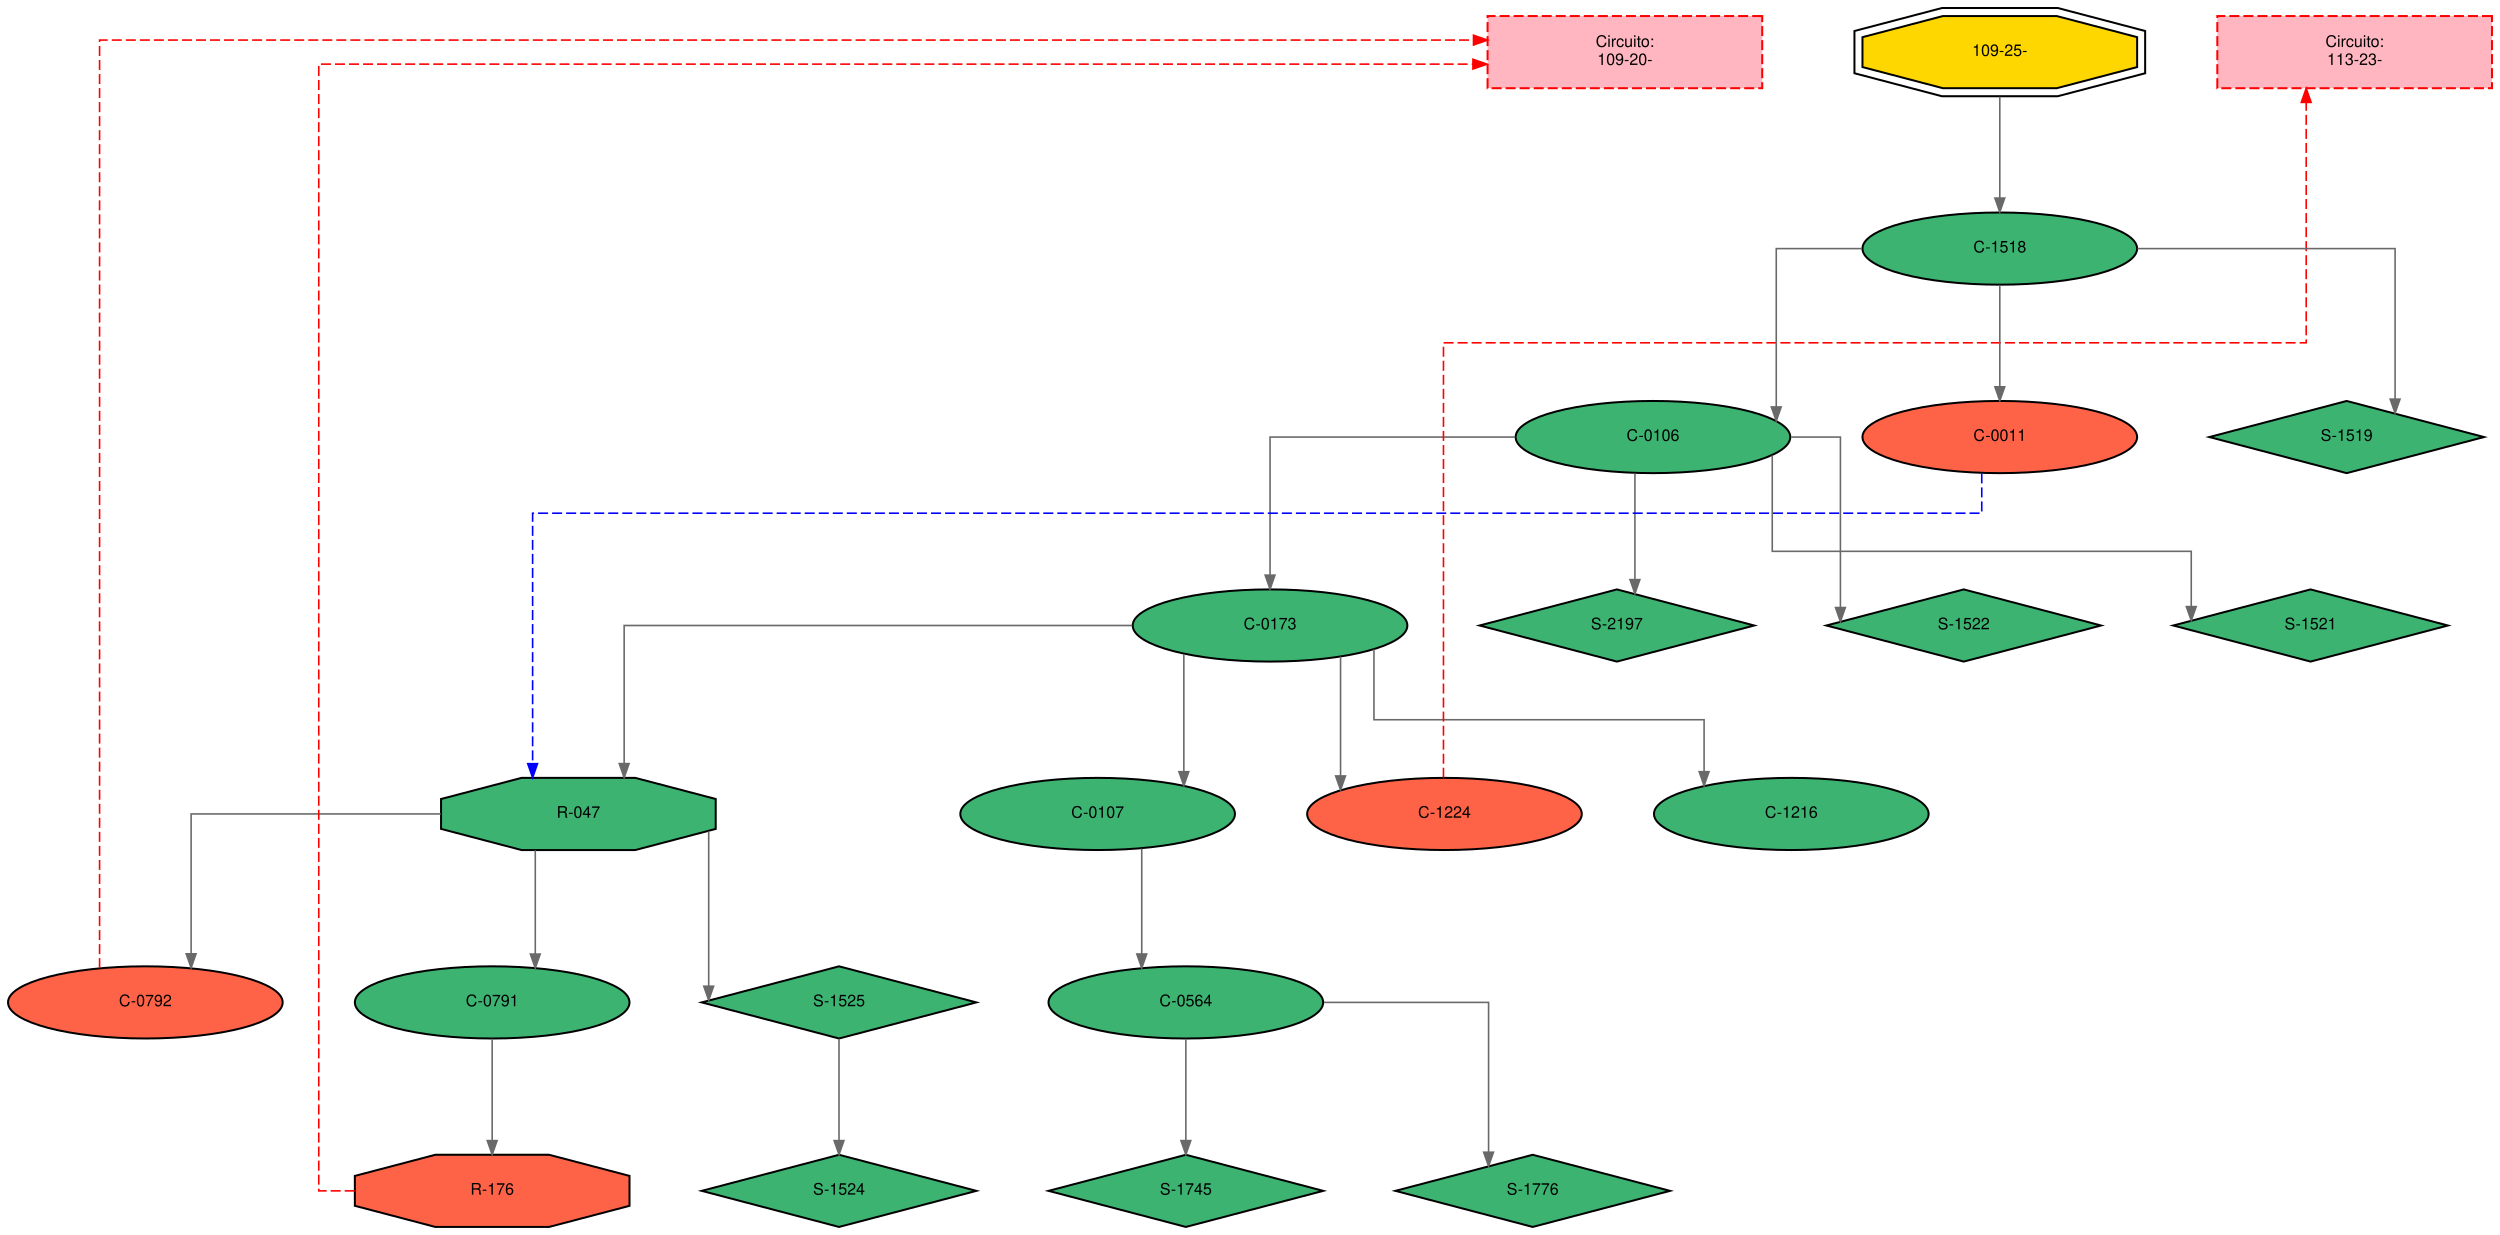
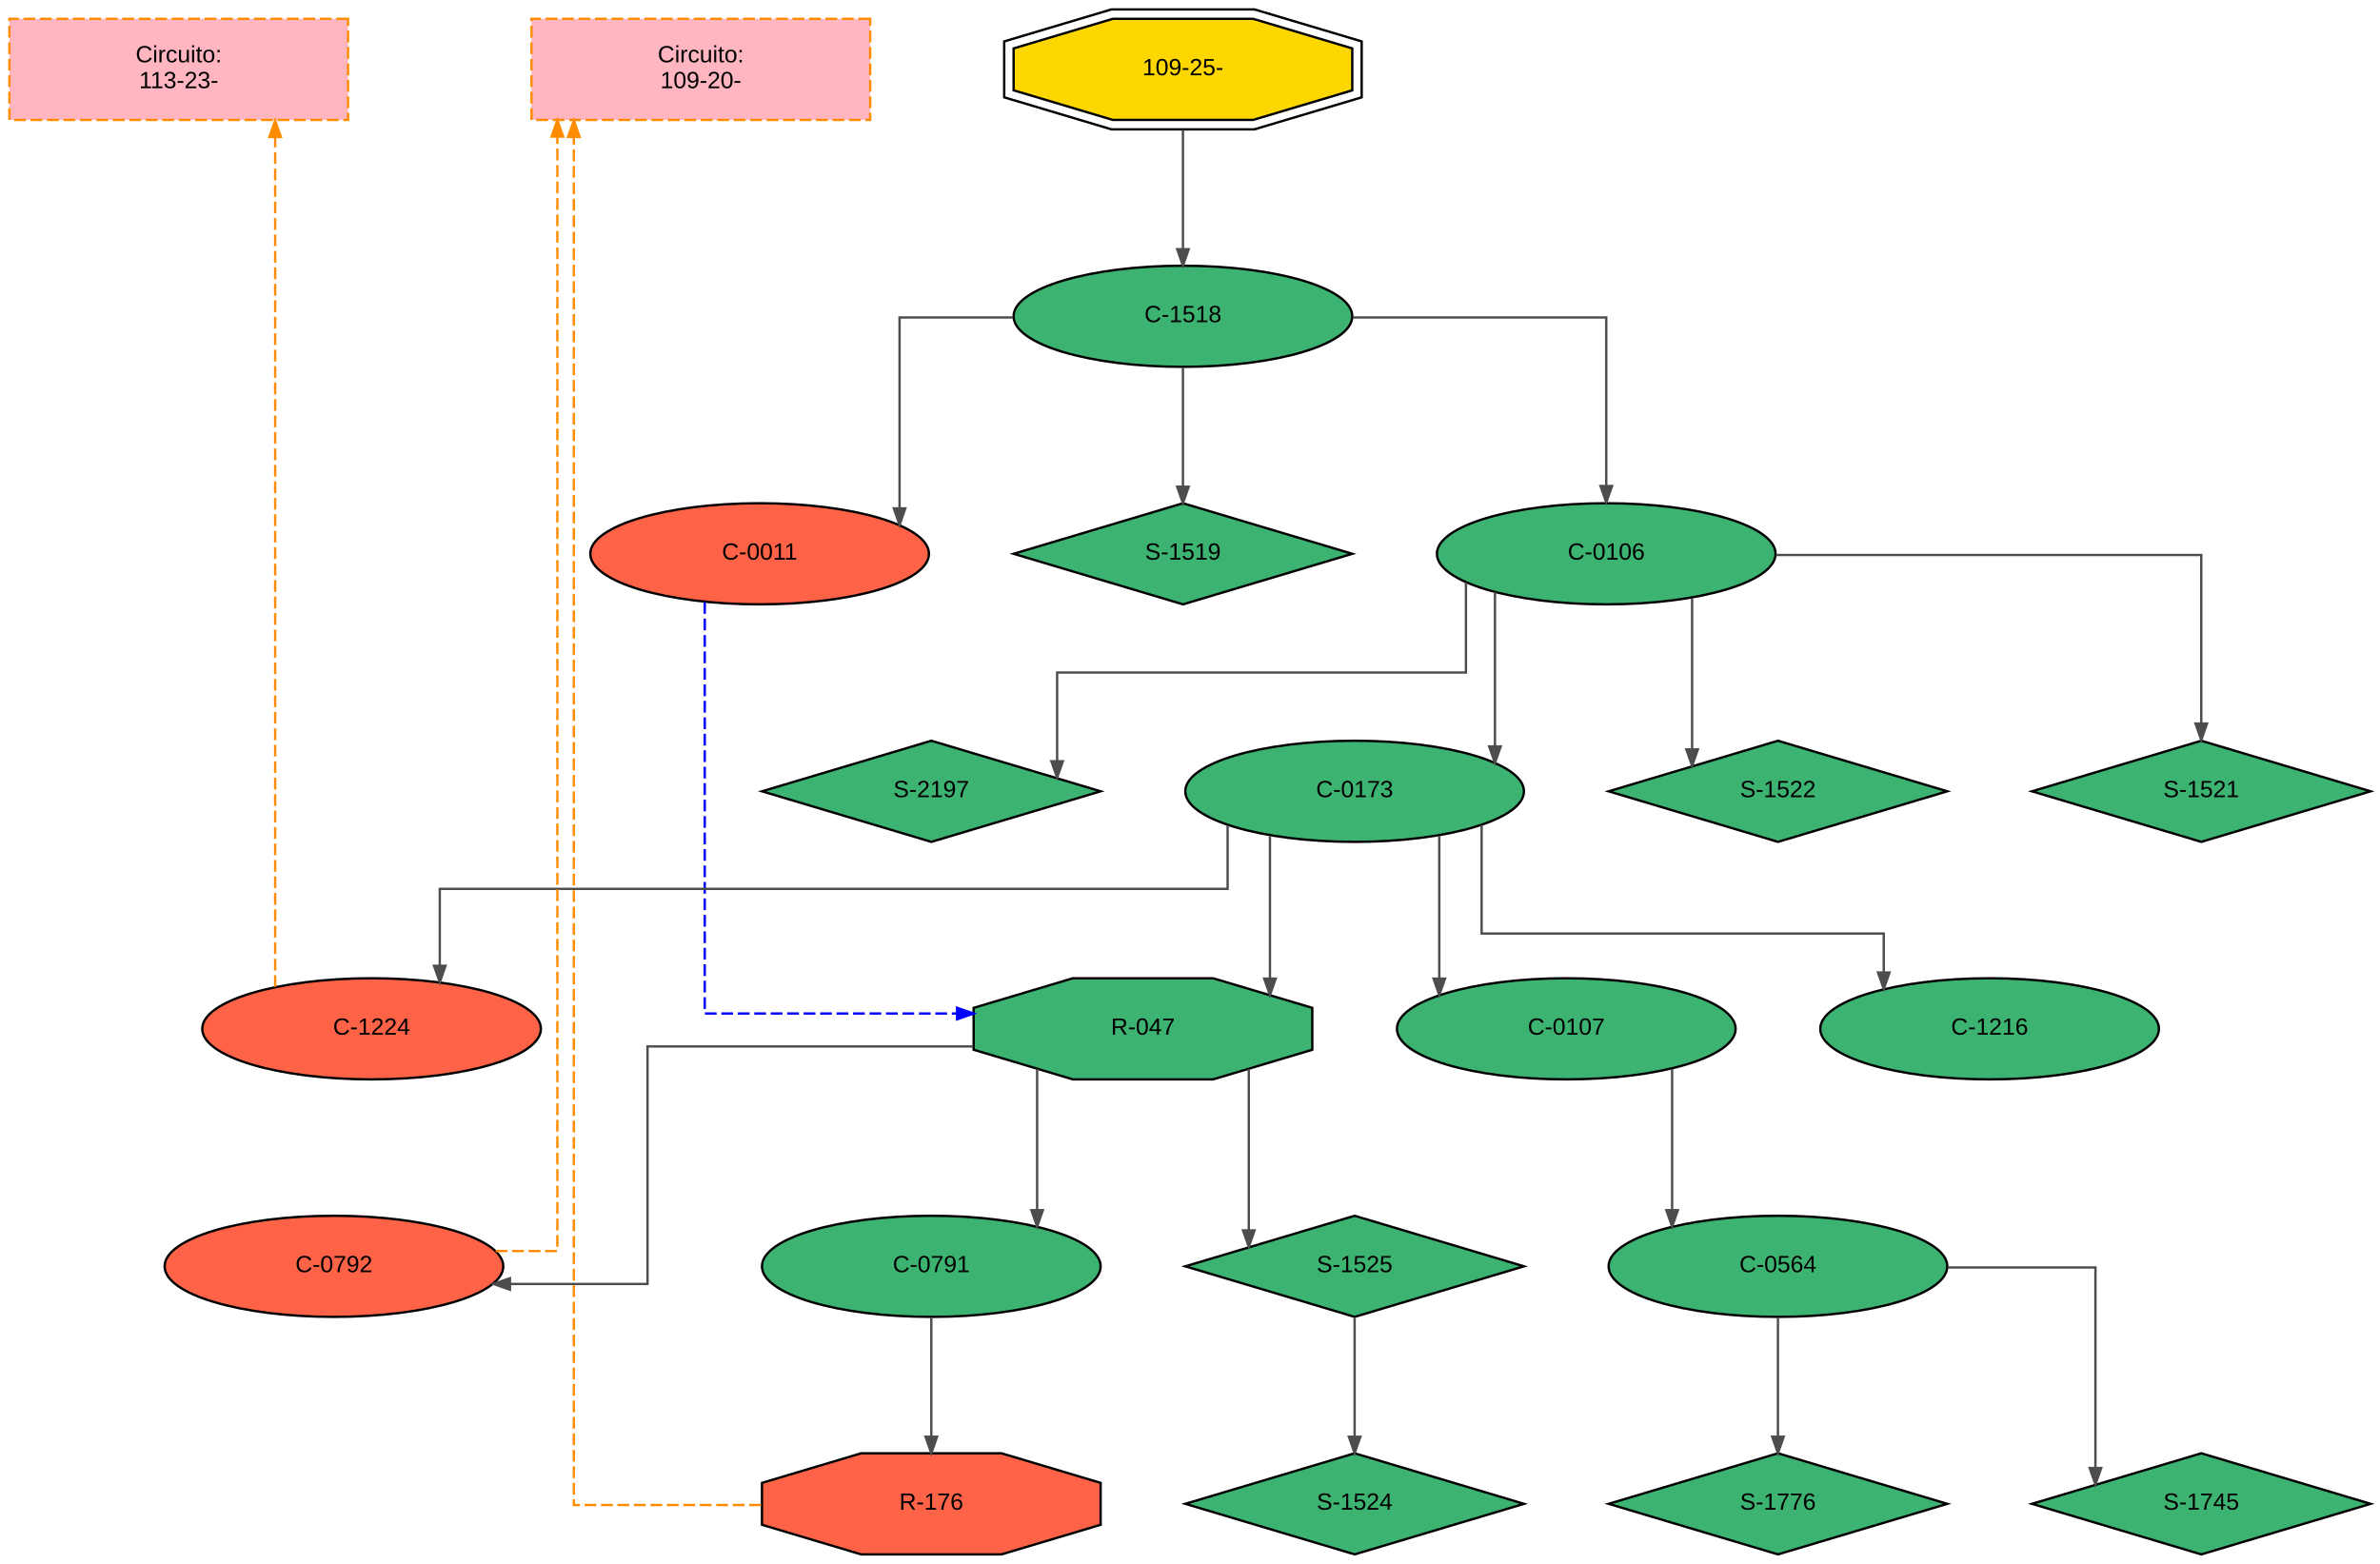
- <svg xmlns="http://www.w3.org/2000/svg" width="1247pt" height="616pt" viewBox="0.00 0.00 1247.00 616.00">
-   <g id="graph0" class="graph" transform="scale(1 1) rotate(0) translate(4 612)">
-     <polygon fill="white" stroke="transparent" points="-4,4 -4,-612 1243,-612 1243,4 -4,4" />
+ <svg xmlns="http://www.w3.org/2000/svg" width="1012pt" height="665pt" viewBox="0.00 0.00 1012.00 665.00">
+   <g id="graph0" class="graph" transform="scale(1 1) rotate(0) translate(4 661)">
+     <polygon fill="white" stroke="transparent" points="-4,4 -4,-661 1008,-661 1008,4 -4,4" />
    <g id="node1" class="node">
-       <ellipse fill="mediumseagreen" stroke="black" cx="820.5" cy="-394" rx="68.5" ry="18" />
-       <text text-anchor="middle" x="820.5" y="-392.1" font-family="Helvetica,sans-Serif" font-size="8.00">C-0106</text>
+       <polygon fill="mediumseagreen" stroke="black" points="392,-346 320,-324.5 392,-303 464,-324.5 392,-346" />
+       <text text-anchor="middle" x="392" y="-322" font-family="Arial" font-size="10.00">S-2197</text>
+     </g>
+     <g id="node2" class="node">
+       <polygon fill="mediumseagreen" stroke="black" points="752,-43 680,-21.5 752,0 824,-21.5 752,-43" />
+       <text text-anchor="middle" x="752" y="-19" font-family="Arial" font-size="10.00">S-1776</text>
    </g>
    <g id="node3" class="node">
-       <ellipse fill="mediumseagreen" stroke="black" cx="629.5" cy="-300" rx="68.5" ry="18" />
-       <text text-anchor="middle" x="629.5" y="-298.1" font-family="Helvetica,sans-Serif" font-size="8.00">C-0173</text>
+       <ellipse fill="mediumseagreen" stroke="black" cx="392" cy="-122.5" rx="72" ry="21.5" />
+       <text text-anchor="middle" x="392" y="-120" font-family="Arial" font-size="10.00">C-0791</text>
+     </g>
+     <g id="node16" class="node">
+       <polygon fill="tomato" stroke="black" points="464,-12.59 464,-30.41 421.82,-43 362.18,-43 320,-30.41 320,-12.59 362.18,0 421.82,0 464,-12.59" />
+       <text text-anchor="middle" x="392" y="-19" font-family="Arial" font-size="10.00">R-176</text>
+     </g>
+     <g id="edge18" class="edge">
+       <path fill="none" stroke="#4d4d4d" d="M392,-100.58C392,-100.58 392,-50.03 392,-50.03" />
+       <polygon fill="#4d4d4d" stroke="#4d4d4d" points="394.45,-50.03 392,-43.03 389.55,-50.03 394.45,-50.03" />
+     </g>
+     <g id="node4" class="node">
+       <ellipse fill="mediumseagreen" stroke="black" cx="752" cy="-122.5" rx="72" ry="21.5" />
+       <text text-anchor="middle" x="752" y="-120" font-family="Arial" font-size="10.00">C-0564</text>
+     </g>
+     <g id="edge12" class="edge">
+       <path fill="none" stroke="#4d4d4d" d="M752,-100.58C752,-100.58 752,-50.03 752,-50.03" />
+       <polygon fill="#4d4d4d" stroke="#4d4d4d" points="754.45,-50.03 752,-43.03 749.55,-50.03 754.45,-50.03" />
+     </g>
+     <g id="node15" class="node">
+       <polygon fill="mediumseagreen" stroke="black" points="932,-43 860,-21.5 932,0 1004,-21.5 932,-43" />
+       <text text-anchor="middle" x="932" y="-19" font-family="Arial" font-size="10.00">S-1745</text>
+     </g>
+     <g id="edge11" class="edge">
+       <path fill="none" stroke="#4d4d4d" d="M824.24,-122C856.34,-122 887,-122 887,-122 887,-122 887,-36.72 887,-36.72" />
+       <polygon fill="#4d4d4d" stroke="#4d4d4d" points="889.45,-36.72 887,-29.72 884.55,-36.72 889.45,-36.72" />
+     </g>
+     <g id="node5" class="node">
+       <ellipse fill="tomato" stroke="black" cx="154" cy="-223.5" rx="72" ry="21.5" />
+       <text text-anchor="middle" x="154" y="-221" font-family="Arial" font-size="10.00">C-1224</text>
+     </g>
+     <g id="node23" class="node">
+       <polygon fill="lightpink" stroke="darkorange" stroke-dasharray="5,2" points="144,-653 0,-653 0,-610 144,-610 144,-653" />
+       <text text-anchor="middle" x="72" y="-634.5" font-family="Arial" font-size="10.00">Circuito:</text>
+       <text text-anchor="middle" x="72" y="-623.5" font-family="Arial" font-size="10.00">113-23-</text>
+     </g>
+     <g id="edge24" class="edge">
+       <path fill="none" stroke="darkorange" stroke-dasharray="5,2" d="M113,-241.29C113,-241.29 113,-602.75 113,-602.75" />
+       <polygon fill="darkorange" stroke="darkorange" points="110.55,-602.75 113,-609.75 115.45,-602.75 110.55,-602.75" />
+     </g>
+     <g id="node6" class="node">
+       <ellipse fill="tomato" stroke="black" cx="319" cy="-425.5" rx="72" ry="21.5" />
+       <text text-anchor="middle" x="319" y="-423" font-family="Arial" font-size="10.00">C-0011</text>
+     </g>
+     <g id="node13" class="node">
+       <polygon fill="mediumseagreen" stroke="black" points="554,-214.59 554,-232.41 511.82,-245 452.18,-245 410,-232.41 410,-214.59 452.18,-202 511.82,-202 554,-214.59" />
+       <text text-anchor="middle" x="482" y="-221" font-family="Arial" font-size="10.00">R-047</text>
+     </g>
+     <g id="edge21" class="edge">
+       <path fill="none" stroke="blue" stroke-dasharray="5,2" d="M295.67,-404.95C295.67,-354.75 295.67,-230 295.67,-230 295.67,-230 402.96,-230 402.96,-230" />
+       <polygon fill="blue" stroke="blue" points="402.96,-232.45 409.96,-230 402.96,-227.55 402.96,-232.45" />
+     </g>
+     <g id="node7" class="node">
+       <polygon fill="mediumseagreen" stroke="black" points="572,-43 500,-21.5 572,0 644,-21.5 572,-43" />
+       <text text-anchor="middle" x="572" y="-19" font-family="Arial" font-size="10.00">S-1524</text>
+     </g>
+     <g id="node8" class="node">
+       <ellipse fill="mediumseagreen" stroke="black" cx="662" cy="-223.5" rx="72" ry="21.5" />
+       <text text-anchor="middle" x="662" y="-221" font-family="Arial" font-size="10.00">C-0107</text>
+     </g>
+     <g id="edge10" class="edge">
+       <path fill="none" stroke="#4d4d4d" d="M707,-206.37C707,-206.37 707,-146.38 707,-146.38" />
+       <polygon fill="#4d4d4d" stroke="#4d4d4d" points="709.45,-146.38 707,-139.38 704.55,-146.38 709.45,-146.38" />
+     </g>
+     <g id="node9" class="node">
+       <ellipse fill="mediumseagreen" stroke="black" cx="572" cy="-324.5" rx="72" ry="21.5" />
+       <text text-anchor="middle" x="572" y="-322" font-family="Arial" font-size="10.00">C-0173</text>
+     </g>
+     <g id="edge19" class="edge">
+       <path fill="none" stroke="#4d4d4d" d="M518,-309.99C518,-298.02 518,-283 518,-283 518,-283 183,-283 183,-283 183,-283 183,-250.31 183,-250.31" />
+       <polygon fill="#4d4d4d" stroke="#4d4d4d" points="185.45,-250.31 183,-243.31 180.55,-250.31 185.45,-250.31" />
+     </g>
+     <g id="edge9" class="edge">
+       <path fill="none" stroke="#4d4d4d" d="M608,-305.5C608,-305.5 608,-244.84 608,-244.84" />
+       <polygon fill="#4d4d4d" stroke="#4d4d4d" points="610.45,-244.84 608,-237.84 605.55,-244.84 610.45,-244.84" />
+     </g>
+     <g id="edge13" class="edge">
+       <path fill="none" stroke="#4d4d4d" d="M536,-305.5C536,-305.5 536,-244.84 536,-244.84" />
+       <polygon fill="#4d4d4d" stroke="#4d4d4d" points="538.45,-244.84 536,-237.84 533.55,-244.84 538.45,-244.84" />
+     </g>
+     <g id="node20" class="node">
+       <ellipse fill="mediumseagreen" stroke="black" cx="842" cy="-223.5" rx="72" ry="21.5" />
+       <text text-anchor="middle" x="842" y="-221" font-family="Arial" font-size="10.00">C-1216</text>
+     </g>
+     <g id="edge20" class="edge">
+       <path fill="none" stroke="#4d4d4d" d="M626,-310.16C626,-292.27 626,-264 626,-264 626,-264 797,-264 797,-264 797,-264 797,-247.44 797,-247.44" />
+       <polygon fill="#4d4d4d" stroke="#4d4d4d" points="799.45,-247.44 797,-240.44 794.55,-247.44 799.45,-247.44" />
+     </g>
+     <g id="node10" class="node">
+       <ellipse fill="tomato" stroke="black" cx="138" cy="-122.5" rx="72" ry="21.5" />
+       <text text-anchor="middle" x="138" y="-120" font-family="Arial" font-size="10.00">C-0792</text>
+     </g>
+     <g id="node22" class="node">
+       <polygon fill="lightpink" stroke="darkorange" stroke-dasharray="5,2" points="366,-653 222,-653 222,-610 366,-610 366,-653" />
+       <text text-anchor="middle" x="294" y="-634.5" font-family="Arial" font-size="10.00">Circuito:</text>
+       <text text-anchor="middle" x="294" y="-623.5" font-family="Arial" font-size="10.00">109-20-</text>
+     </g>
+     <g id="edge22" class="edge">
+       <path fill="none" stroke="darkorange" stroke-dasharray="5,2" d="M206.79,-129C221.65,-129 233,-129 233,-129 233,-129 233,-602.91 233,-602.91" />
+       <polygon fill="darkorange" stroke="darkorange" points="230.55,-602.91 233,-609.91 235.45,-602.91 230.55,-602.91" />
+     </g>
+     <g id="node11" class="node">
+       <polygon fill="mediumseagreen" stroke="black" points="499,-447 427,-425.5 499,-404 571,-425.5 499,-447" />
+       <text text-anchor="middle" x="499" y="-423" font-family="Arial" font-size="10.00">S-1519</text>
+     </g>
+     <g id="node12" class="node">
+       <ellipse fill="mediumseagreen" stroke="black" cx="679" cy="-425.5" rx="72" ry="21.5" />
+       <text text-anchor="middle" x="679" y="-423" font-family="Arial" font-size="10.00">C-0106</text>
+     </g>
+     <g id="edge5" class="edge">
+       <path fill="none" stroke="#4d4d4d" d="M619.33,-413.28C619.33,-398.33 619.33,-375 619.33,-375 619.33,-375 445.5,-375 445.5,-375 445.5,-375 445.5,-337.29 445.5,-337.29" />
+       <polygon fill="#4d4d4d" stroke="#4d4d4d" points="447.95,-337.29 445.5,-330.29 443.05,-337.29 447.95,-337.29" />
    </g>
    <g id="edge8" class="edge">
-       <path fill="none" stroke="dimgray" stroke-width="0.8" d="M751.81,-394C697.06,-394 629.5,-394 629.5,-394 629.5,-394 629.5,-325.12 629.5,-325.12" />
-       <polygon fill="dimgray" stroke="dimgray" stroke-width="0.8" points="631.95,-325.12 629.5,-318.12 627.05,-325.12 631.95,-325.12" />
+       <path fill="none" stroke="#4d4d4d" d="M631.67,-409.27C631.67,-409.27 631.67,-343.57 631.67,-343.57" />
+       <polygon fill="#4d4d4d" stroke="#4d4d4d" points="634.12,-343.57 631.67,-336.57 629.22,-343.57 634.12,-343.57" />
    </g>
-     <g id="node10" class="node">
-       <polygon fill="mediumseagreen" stroke="black" points="802.5,-318 734,-300 802.5,-282 871,-300 802.5,-318" />
-       <text text-anchor="middle" x="802.5" y="-298.1" font-family="Helvetica,sans-Serif" font-size="8.00">S-2197</text>
-     </g>
-     <g id="edge5" class="edge">
-       <path fill="none" stroke="dimgray" stroke-width="0.8" d="M811.5,-375.88C811.5,-375.88 811.5,-322.88 811.5,-322.88" />
-       <polygon fill="dimgray" stroke="dimgray" stroke-width="0.8" points="813.95,-322.88 811.5,-315.88 809.05,-322.88 813.95,-322.88" />
-     </g>
-     <g id="node13" class="node">
-       <polygon fill="mediumseagreen" stroke="black" points="975.5,-318 907,-300 975.5,-282 1044,-300 975.5,-318" />
-       <text text-anchor="middle" x="975.5" y="-298.1" font-family="Helvetica,sans-Serif" font-size="8.00">S-1522</text>
+     <g id="node18" class="node">
+       <polygon fill="mediumseagreen" stroke="black" points="752,-346 680,-324.5 752,-303 824,-324.5 752,-346" />
+       <text text-anchor="middle" x="752" y="-322" font-family="Arial" font-size="10.00">S-1522</text>
    </g>
    <g id="edge7" class="edge">
-       <path fill="none" stroke="dimgray" stroke-width="0.8" d="M889.43,-394C903.45,-394 914,-394 914,-394 914,-394 914,-308.96 914,-308.96" />
-       <polygon fill="dimgray" stroke="dimgray" stroke-width="0.8" points="916.45,-308.96 914,-301.96 911.55,-308.96 916.45,-308.96" />
+       <path fill="none" stroke="#4d4d4d" d="M715.5,-406.5C715.5,-406.5 715.5,-342.32 715.5,-342.32" />
+       <polygon fill="#4d4d4d" stroke="#4d4d4d" points="717.95,-342.32 715.5,-335.32 713.05,-342.32 717.95,-342.32" />
    </g>
-     <g id="node16" class="node">
-       <polygon fill="mediumseagreen" stroke="black" points="1148.5,-318 1080,-300 1148.5,-282 1217,-300 1148.5,-318" />
-       <text text-anchor="middle" x="1148.5" y="-298.1" font-family="Helvetica,sans-Serif" font-size="8.00">S-1521</text>
+     <g id="node19" class="node">
+       <polygon fill="mediumseagreen" stroke="black" points="932,-346 860,-324.5 932,-303 1004,-324.5 932,-346" />
+       <text text-anchor="middle" x="932" y="-322" font-family="Arial" font-size="10.00">S-1521</text>
    </g>
    <g id="edge6" class="edge">
-       <path fill="none" stroke="dimgray" stroke-width="0.8" d="M880,-384.84C880,-368.73 880,-337 880,-337 880,-337 1089,-337 1089,-337 1089,-337 1089,-309.43 1089,-309.43" />
-       <polygon fill="dimgray" stroke="dimgray" stroke-width="0.8" points="1091.45,-309.43 1089,-302.43 1086.55,-309.43 1091.45,-309.43" />
+       <path fill="none" stroke="#4d4d4d" d="M751.16,-425C825.94,-425 932,-425 932,-425 932,-425 932,-353.31 932,-353.31" />
+       <polygon fill="#4d4d4d" stroke="#4d4d4d" points="934.45,-353.31 932,-346.31 929.55,-353.31 934.45,-353.31" />
    </g>
-     <g id="node2" class="node">
-       <polygon fill="mediumseagreen" stroke="black" points="414.5,-36 346,-18 414.5,0 483,-18 414.5,-36" />
-       <text text-anchor="middle" x="414.5" y="-16.1" font-family="Helvetica,sans-Serif" font-size="8.00">S-1524</text>
+     <g id="edge17" class="edge">
+       <path fill="none" stroke="#4d4d4d" d="M437,-206.37C437,-206.37 437,-146.38 437,-146.38" />
+       <polygon fill="#4d4d4d" stroke="#4d4d4d" points="439.45,-146.38 437,-139.38 434.55,-146.38 439.45,-146.38" />
    </g>
-     <g id="node5" class="node">
-       <polygon fill="mediumseagreen" stroke="black" points="353,-198.54 353,-213.46 312.87,-224 256.13,-224 216,-213.46 216,-198.54 256.13,-188 312.87,-188 353,-198.54" />
-       <text text-anchor="middle" x="284.5" y="-204.1" font-family="Helvetica,sans-Serif" font-size="8.00">R-047</text>
+     <g id="edge16" class="edge">
+       <path fill="none" stroke="#4d4d4d" d="M409.8,-216C348.81,-216 271.33,-216 271.33,-216 271.33,-216 271.33,-115 271.33,-115 271.33,-115 212.84,-115 212.84,-115" />
+       <polygon fill="#4d4d4d" stroke="#4d4d4d" points="212.84,-112.55 205.84,-115 212.84,-117.45 212.84,-112.55" />
    </g>
-     <g id="edge13" class="edge">
-       <path fill="none" stroke="dimgray" stroke-width="0.8" d="M560.78,-300C466.17,-300 307.33,-300 307.33,-300 307.33,-300 307.33,-231.12 307.33,-231.12" />
-       <polygon fill="dimgray" stroke="dimgray" stroke-width="0.8" points="309.78,-231.12 307.33,-224.12 304.88,-231.12 309.78,-231.12" />
+     <g id="node14" class="node">
+       <polygon fill="mediumseagreen" stroke="black" points="572,-144 500,-122.5 572,-101 644,-122.5 572,-144" />
+       <text text-anchor="middle" x="572" y="-120" font-family="Arial" font-size="10.00">S-1525</text>
    </g>
-     <g id="node6" class="node">
-       <ellipse fill="mediumseagreen" stroke="black" cx="543.5" cy="-206" rx="68.5" ry="18" />
-       <text text-anchor="middle" x="543.5" y="-204.1" font-family="Helvetica,sans-Serif" font-size="8.00">C-0107</text>
+     <g id="edge14" class="edge">
+       <path fill="none" stroke="#4d4d4d" d="M527,-206.37C527,-206.37 527,-137.78 527,-137.78" />
+       <polygon fill="#4d4d4d" stroke="#4d4d4d" points="529.45,-137.78 527,-130.78 524.55,-137.78 529.45,-137.78" />
    </g>
-     <g id="edge9" class="edge">
-       <path fill="none" stroke="dimgray" stroke-width="0.8" d="M586.5,-285.72C586.5,-285.72 586.5,-227.1 586.5,-227.1" />
-       <polygon fill="dimgray" stroke="dimgray" stroke-width="0.8" points="588.95,-227.1 586.5,-220.1 584.05,-227.1 588.95,-227.1" />
+     <g id="edge15" class="edge">
+       <path fill="none" stroke="#4d4d4d" d="M572,-100.58C572,-100.58 572,-50.03 572,-50.03" />
+       <polygon fill="#4d4d4d" stroke="#4d4d4d" points="574.45,-50.03 572,-43.03 569.55,-50.03 574.45,-50.03" />
    </g>
-     <g id="node12" class="node">
-       <ellipse fill="tomato" stroke="black" cx="716.5" cy="-206" rx="68.5" ry="18" />
-       <text text-anchor="middle" x="716.5" y="-204.1" font-family="Helvetica,sans-Serif" font-size="8.00">C-1224</text>
-     </g>
-     <g id="edge19" class="edge">
-       <path fill="none" stroke="dimgray" stroke-width="0.8" d="M664.67,-284.48C664.67,-284.48 664.67,-224.96 664.67,-224.96" />
-       <polygon fill="dimgray" stroke="dimgray" stroke-width="0.8" points="667.12,-224.96 664.67,-217.96 662.22,-224.96 667.12,-224.96" />
+     <g id="edge23" class="edge">
+       <path fill="none" stroke="darkorange" stroke-dasharray="5,2" d="M319.56,-21C280.41,-21 240,-21 240,-21 240,-21 240,-602.77 240,-602.77" />
+       <polygon fill="darkorange" stroke="darkorange" points="237.55,-602.77 240,-609.77 242.45,-602.77 237.55,-602.77" />
    </g>
    <g id="node17" class="node">
-       <ellipse fill="mediumseagreen" stroke="black" cx="889.5" cy="-206" rx="68.5" ry="18" />
-       <text text-anchor="middle" x="889.5" y="-204.1" font-family="Helvetica,sans-Serif" font-size="8.00">C-1216</text>
-     </g>
-     <g id="edge20" class="edge">
-       <path fill="none" stroke="dimgray" stroke-width="0.8" d="M681.33,-288.14C681.33,-274.22 681.33,-253 681.33,-253 681.33,-253 846,-253 846,-253 846,-253 846,-227.1 846,-227.1" />
-       <polygon fill="dimgray" stroke="dimgray" stroke-width="0.8" points="848.45,-227.1 846,-220.1 843.55,-227.1 848.45,-227.1" />
-     </g>
-     <g id="node4" class="node">
-       <polygon fill="mediumseagreen" stroke="black" points="414.5,-130 346,-112 414.5,-94 483,-112 414.5,-130" />
-       <text text-anchor="middle" x="414.5" y="-110.1" font-family="Helvetica,sans-Serif" font-size="8.00">S-1525</text>
-     </g>
-     <g id="edge15" class="edge">
-       <path fill="none" stroke="dimgray" stroke-width="0.8" d="M414.5,-93.88C414.5,-93.88 414.5,-43.07 414.5,-43.07" />
-       <polygon fill="dimgray" stroke="dimgray" stroke-width="0.8" points="416.95,-43.07 414.5,-36.07 412.05,-43.07 416.95,-43.07" />
-     </g>
-     <g id="edge14" class="edge">
-       <path fill="none" stroke="dimgray" stroke-width="0.8" d="M349.5,-197.33C349.5,-197.33 349.5,-120.09 349.5,-120.09" />
-       <polygon fill="dimgray" stroke="dimgray" stroke-width="0.8" points="351.95,-120.09 349.5,-113.09 347.05,-120.09 351.95,-120.09" />
-     </g>
-     <g id="node8" class="node">
-       <ellipse fill="tomato" stroke="black" cx="68.5" cy="-112" rx="68.5" ry="18" />
-       <text text-anchor="middle" x="68.5" y="-110.1" font-family="Helvetica,sans-Serif" font-size="8.00">C-0792</text>
-     </g>
-     <g id="edge17" class="edge">
-       <path fill="none" stroke="dimgray" stroke-width="0.8" d="M215.85,-206C160.33,-206 91.33,-206 91.33,-206 91.33,-206 91.33,-136.24 91.33,-136.24" />
-       <polygon fill="dimgray" stroke="dimgray" stroke-width="0.8" points="93.78,-136.24 91.33,-129.24 88.88,-136.24 93.78,-136.24" />
-     </g>
-     <g id="node9" class="node">
-       <ellipse fill="mediumseagreen" stroke="black" cx="241.5" cy="-112" rx="68.5" ry="18" />
-       <text text-anchor="middle" x="241.5" y="-110.1" font-family="Helvetica,sans-Serif" font-size="8.00">C-0791</text>
-     </g>
-     <g id="edge16" class="edge">
-       <path fill="none" stroke="dimgray" stroke-width="0.8" d="M263,-187.88C263,-187.88 263,-136.12 263,-136.12" />
-       <polygon fill="dimgray" stroke="dimgray" stroke-width="0.8" points="265.45,-136.12 263,-129.12 260.55,-136.12 265.45,-136.12" />
-     </g>
-     <g id="node19" class="node">
-       <ellipse fill="mediumseagreen" stroke="black" cx="587.5" cy="-112" rx="68.5" ry="18" />
-       <text text-anchor="middle" x="587.5" y="-110.1" font-family="Helvetica,sans-Serif" font-size="8.00">C-0564</text>
-     </g>
-     <g id="edge10" class="edge">
-       <path fill="none" stroke="dimgray" stroke-width="0.8" d="M565.5,-188.76C565.5,-188.76 565.5,-136.13 565.5,-136.13" />
-       <polygon fill="dimgray" stroke="dimgray" stroke-width="0.8" points="567.95,-136.13 565.5,-129.13 563.05,-136.13 567.95,-136.13" />
-     </g>
-     <g id="node7" class="node">
-       <polygon fill="tomato" stroke="black" points="310,-10.54 310,-25.46 269.87,-36 213.13,-36 173,-25.46 173,-10.54 213.13,0 269.87,0 310,-10.54" />
-       <text text-anchor="middle" x="241.5" y="-16.1" font-family="Helvetica,sans-Serif" font-size="8.00">R-176</text>
-     </g>
-     <g id="node22" class="node">
-       <polygon fill="lightpink" stroke="red" stroke-dasharray="5,2" points="875,-604 738,-604 738,-568 875,-568 875,-604" />
-       <text text-anchor="middle" x="806.5" y="-588.6" font-family="Helvetica,sans-Serif" font-size="8.00">Circuito:</text>
-       <text text-anchor="middle" x="806.5" y="-579.6" font-family="Helvetica,sans-Serif" font-size="8.00">109-20-</text>
-     </g>
-     <g id="edge23" class="edge">
-       <path fill="none" stroke="red" stroke-width="0.8" stroke-dasharray="5,2" d="M172.92,-18C162.42,-18 155,-18 155,-18 155,-18 155,-580 155,-580 155,-580 730.7,-580 730.7,-580" />
-       <polygon fill="red" stroke="red" stroke-width="0.8" points="730.7,-582.45 737.7,-580 730.7,-577.55 730.7,-582.45" />
-     </g>
-     <g id="edge22" class="edge">
-       <path fill="none" stroke="red" stroke-width="0.8" stroke-dasharray="5,2" d="M45.67,-129.08C45.67,-214.59 45.67,-592 45.67,-592 45.67,-592 730.98,-592 730.98,-592" />
-       <polygon fill="red" stroke="red" stroke-width="0.8" points="730.98,-594.45 737.98,-592 730.98,-589.55 730.98,-594.45" />
-     </g>
-     <g id="edge18" class="edge">
-       <path fill="none" stroke="dimgray" stroke-width="0.8" d="M241.5,-93.88C241.5,-93.88 241.5,-43.07 241.5,-43.07" />
-       <polygon fill="dimgray" stroke="dimgray" stroke-width="0.8" points="243.95,-43.07 241.5,-36.07 239.05,-43.07 243.95,-43.07" />
-     </g>
-     <g id="node11" class="node">
-       <polygon fill="mediumseagreen" stroke="black" points="587.5,-36 519,-18 587.5,0 656,-18 587.5,-36" />
-       <text text-anchor="middle" x="587.5" y="-16.1" font-family="Helvetica,sans-Serif" font-size="8.00">S-1745</text>
-     </g>
-     <g id="node23" class="node">
-       <polygon fill="lightpink" stroke="red" stroke-dasharray="5,2" points="1239,-604 1102,-604 1102,-568 1239,-568 1239,-604" />
-       <text text-anchor="middle" x="1170.5" y="-588.6" font-family="Helvetica,sans-Serif" font-size="8.00">Circuito:</text>
-       <text text-anchor="middle" x="1170.5" y="-579.6" font-family="Helvetica,sans-Serif" font-size="8.00">113-23-</text>
-     </g>
-     <g id="edge24" class="edge">
-       <path fill="none" stroke="red" stroke-width="0.8" stroke-dasharray="5,2" d="M716,-224.05C716,-279.08 716,-441 716,-441 716,-441 1146.33,-441 1146.33,-441 1146.33,-441 1146.33,-560.93 1146.33,-560.93" />
-       <polygon fill="red" stroke="red" stroke-width="0.8" points="1143.88,-560.93 1146.33,-567.93 1148.78,-560.93 1143.88,-560.93" />
-     </g>
-     <g id="node14" class="node">
-       <polygon fill="mediumseagreen" stroke="black" points="760.5,-36 692,-18 760.5,0 829,-18 760.5,-36" />
-       <text text-anchor="middle" x="760.5" y="-16.1" font-family="Helvetica,sans-Serif" font-size="8.00">S-1776</text>
-     </g>
-     <g id="node15" class="node">
-       <polygon fill="gold" stroke="black" points="1062,-578.54 1062,-593.46 1021.87,-604 965.13,-604 925,-593.46 925,-578.54 965.13,-568 1021.87,-568 1062,-578.54" />
-       <polygon fill="none" stroke="black" points="1066,-575.46 1066,-596.54 1022.39,-608 964.61,-608 921,-596.54 921,-575.46 964.61,-564 1022.39,-564 1066,-575.46" />
-       <text text-anchor="middle" x="993.5" y="-584.1" font-family="Helvetica,sans-Serif" font-size="8.00">109-25-</text>
+       <polygon fill="gold" stroke="black" points="571,-622.59 571,-640.41 528.82,-653 469.18,-653 427,-640.41 427,-622.59 469.18,-610 528.82,-610 571,-622.59" />
+       <polygon fill="none" stroke="black" points="575,-619.61 575,-643.39 529.41,-657 468.59,-657 423,-643.39 423,-619.61 468.59,-606 529.41,-606 575,-619.61" />
+       <text text-anchor="middle" x="499" y="-629" font-family="Arial" font-size="10.00">109-25-</text>
    </g>
    <g id="node21" class="node">
-       <ellipse fill="mediumseagreen" stroke="black" cx="993.5" cy="-488" rx="68.5" ry="18" />
-       <text text-anchor="middle" x="993.5" y="-486.1" font-family="Helvetica,sans-Serif" font-size="8.00">C-1518</text>
+       <ellipse fill="mediumseagreen" stroke="black" cx="499" cy="-526.5" rx="72" ry="21.5" />
+       <text text-anchor="middle" x="499" y="-524" font-family="Arial" font-size="10.00">C-1518</text>
    </g>
    <g id="edge1" class="edge">
-       <path fill="none" stroke="dimgray" stroke-width="0.8" d="M993.5,-563.76C993.5,-563.76 993.5,-513.21 993.5,-513.21" />
-       <polygon fill="dimgray" stroke="dimgray" stroke-width="0.8" points="995.95,-513.21 993.5,-506.21 991.05,-513.21 995.95,-513.21" />
+       <path fill="none" stroke="#4d4d4d" d="M499,-605.81C499,-605.81 499,-555.03 499,-555.03" />
+       <polygon fill="#4d4d4d" stroke="#4d4d4d" points="501.45,-555.03 499,-548.03 496.55,-555.03 501.45,-555.03" />
    </g>
-     <g id="node18" class="node">
-       <ellipse fill="tomato" stroke="black" cx="993.5" cy="-394" rx="68.5" ry="18" />
-       <text text-anchor="middle" x="993.5" y="-392.1" font-family="Helvetica,sans-Serif" font-size="8.00">C-0011</text>
+     <g id="edge3" class="edge">
+       <path fill="none" stroke="#4d4d4d" d="M426.82,-526C401.15,-526 378.5,-526 378.5,-526 378.5,-526 378.5,-444.82 378.5,-444.82" />
+       <polygon fill="#4d4d4d" stroke="#4d4d4d" points="380.95,-444.82 378.5,-437.82 376.05,-444.82 380.95,-444.82" />
    </g>
-     <g id="edge21" class="edge">
-       <path fill="none" stroke="blue" stroke-width="0.8" stroke-dasharray="5,2" d="M984.5,-375.89C984.5,-366.1 984.5,-356 984.5,-356 984.5,-356 261.67,-356 261.67,-356 261.67,-356 261.67,-231.09 261.67,-231.09" />
-       <polygon fill="blue" stroke="blue" stroke-width="0.8" points="264.12,-231.09 261.67,-224.09 259.22,-231.09 264.12,-231.09" />
-     </g>
-     <g id="edge11" class="edge">
-       <path fill="none" stroke="dimgray" stroke-width="0.8" d="M587.5,-93.88C587.5,-93.88 587.5,-43.07 587.5,-43.07" />
-       <polygon fill="dimgray" stroke="dimgray" stroke-width="0.8" points="589.95,-43.07 587.5,-36.07 585.05,-43.07 589.95,-43.07" />
-     </g>
-     <g id="edge12" class="edge">
-       <path fill="none" stroke="dimgray" stroke-width="0.8" d="M656.37,-112C696.2,-112 738.5,-112 738.5,-112 738.5,-112 738.5,-37.29 738.5,-37.29" />
-       <polygon fill="dimgray" stroke="dimgray" stroke-width="0.8" points="740.95,-37.29 738.5,-30.29 736.05,-37.29 740.95,-37.29" />
-     </g>
-     <g id="node20" class="node">
-       <polygon fill="mediumseagreen" stroke="black" points="1166.5,-412 1098,-394 1166.5,-376 1235,-394 1166.5,-412" />
-       <text text-anchor="middle" x="1166.5" y="-392.1" font-family="Helvetica,sans-Serif" font-size="8.00">S-1519</text>
+     <g id="edge2" class="edge">
+       <path fill="none" stroke="#4d4d4d" d="M499,-504.58C499,-504.58 499,-454.03 499,-454.03" />
+       <polygon fill="#4d4d4d" stroke="#4d4d4d" points="501.45,-454.03 499,-447.03 496.55,-454.03 501.45,-454.03" />
    </g>
    <g id="edge4" class="edge">
-       <path fill="none" stroke="dimgray" stroke-width="0.8" d="M924.79,-488C901.84,-488 882,-488 882,-488 882,-488 882,-409.01 882,-409.01" />
-       <polygon fill="dimgray" stroke="dimgray" stroke-width="0.8" points="884.45,-409.01 882,-402.01 879.55,-409.01 884.45,-409.01" />
-     </g>
-     <g id="edge3" class="edge">
-       <path fill="none" stroke="dimgray" stroke-width="0.8" d="M993.5,-469.88C993.5,-469.88 993.5,-419.07 993.5,-419.07" />
-       <polygon fill="dimgray" stroke="dimgray" stroke-width="0.8" points="995.95,-419.07 993.5,-412.07 991.05,-419.07 995.95,-419.07" />
-     </g>
-     <g id="edge2" class="edge">
-       <path fill="none" stroke="dimgray" stroke-width="0.8" d="M1062.18,-488C1119.08,-488 1190.67,-488 1190.67,-488 1190.67,-488 1190.67,-412.91 1190.67,-412.91" />
-       <polygon fill="dimgray" stroke="dimgray" stroke-width="0.8" points="1193.12,-412.91 1190.67,-405.91 1188.22,-412.91 1193.12,-412.91" />
+       <path fill="none" stroke="#4d4d4d" d="M571.18,-526C621.25,-526 679,-526 679,-526 679,-526 679,-454.31 679,-454.31" />
+       <polygon fill="#4d4d4d" stroke="#4d4d4d" points="681.45,-454.31 679,-447.31 676.55,-454.31 681.45,-454.31" />
    </g>
  </g>
</svg>
